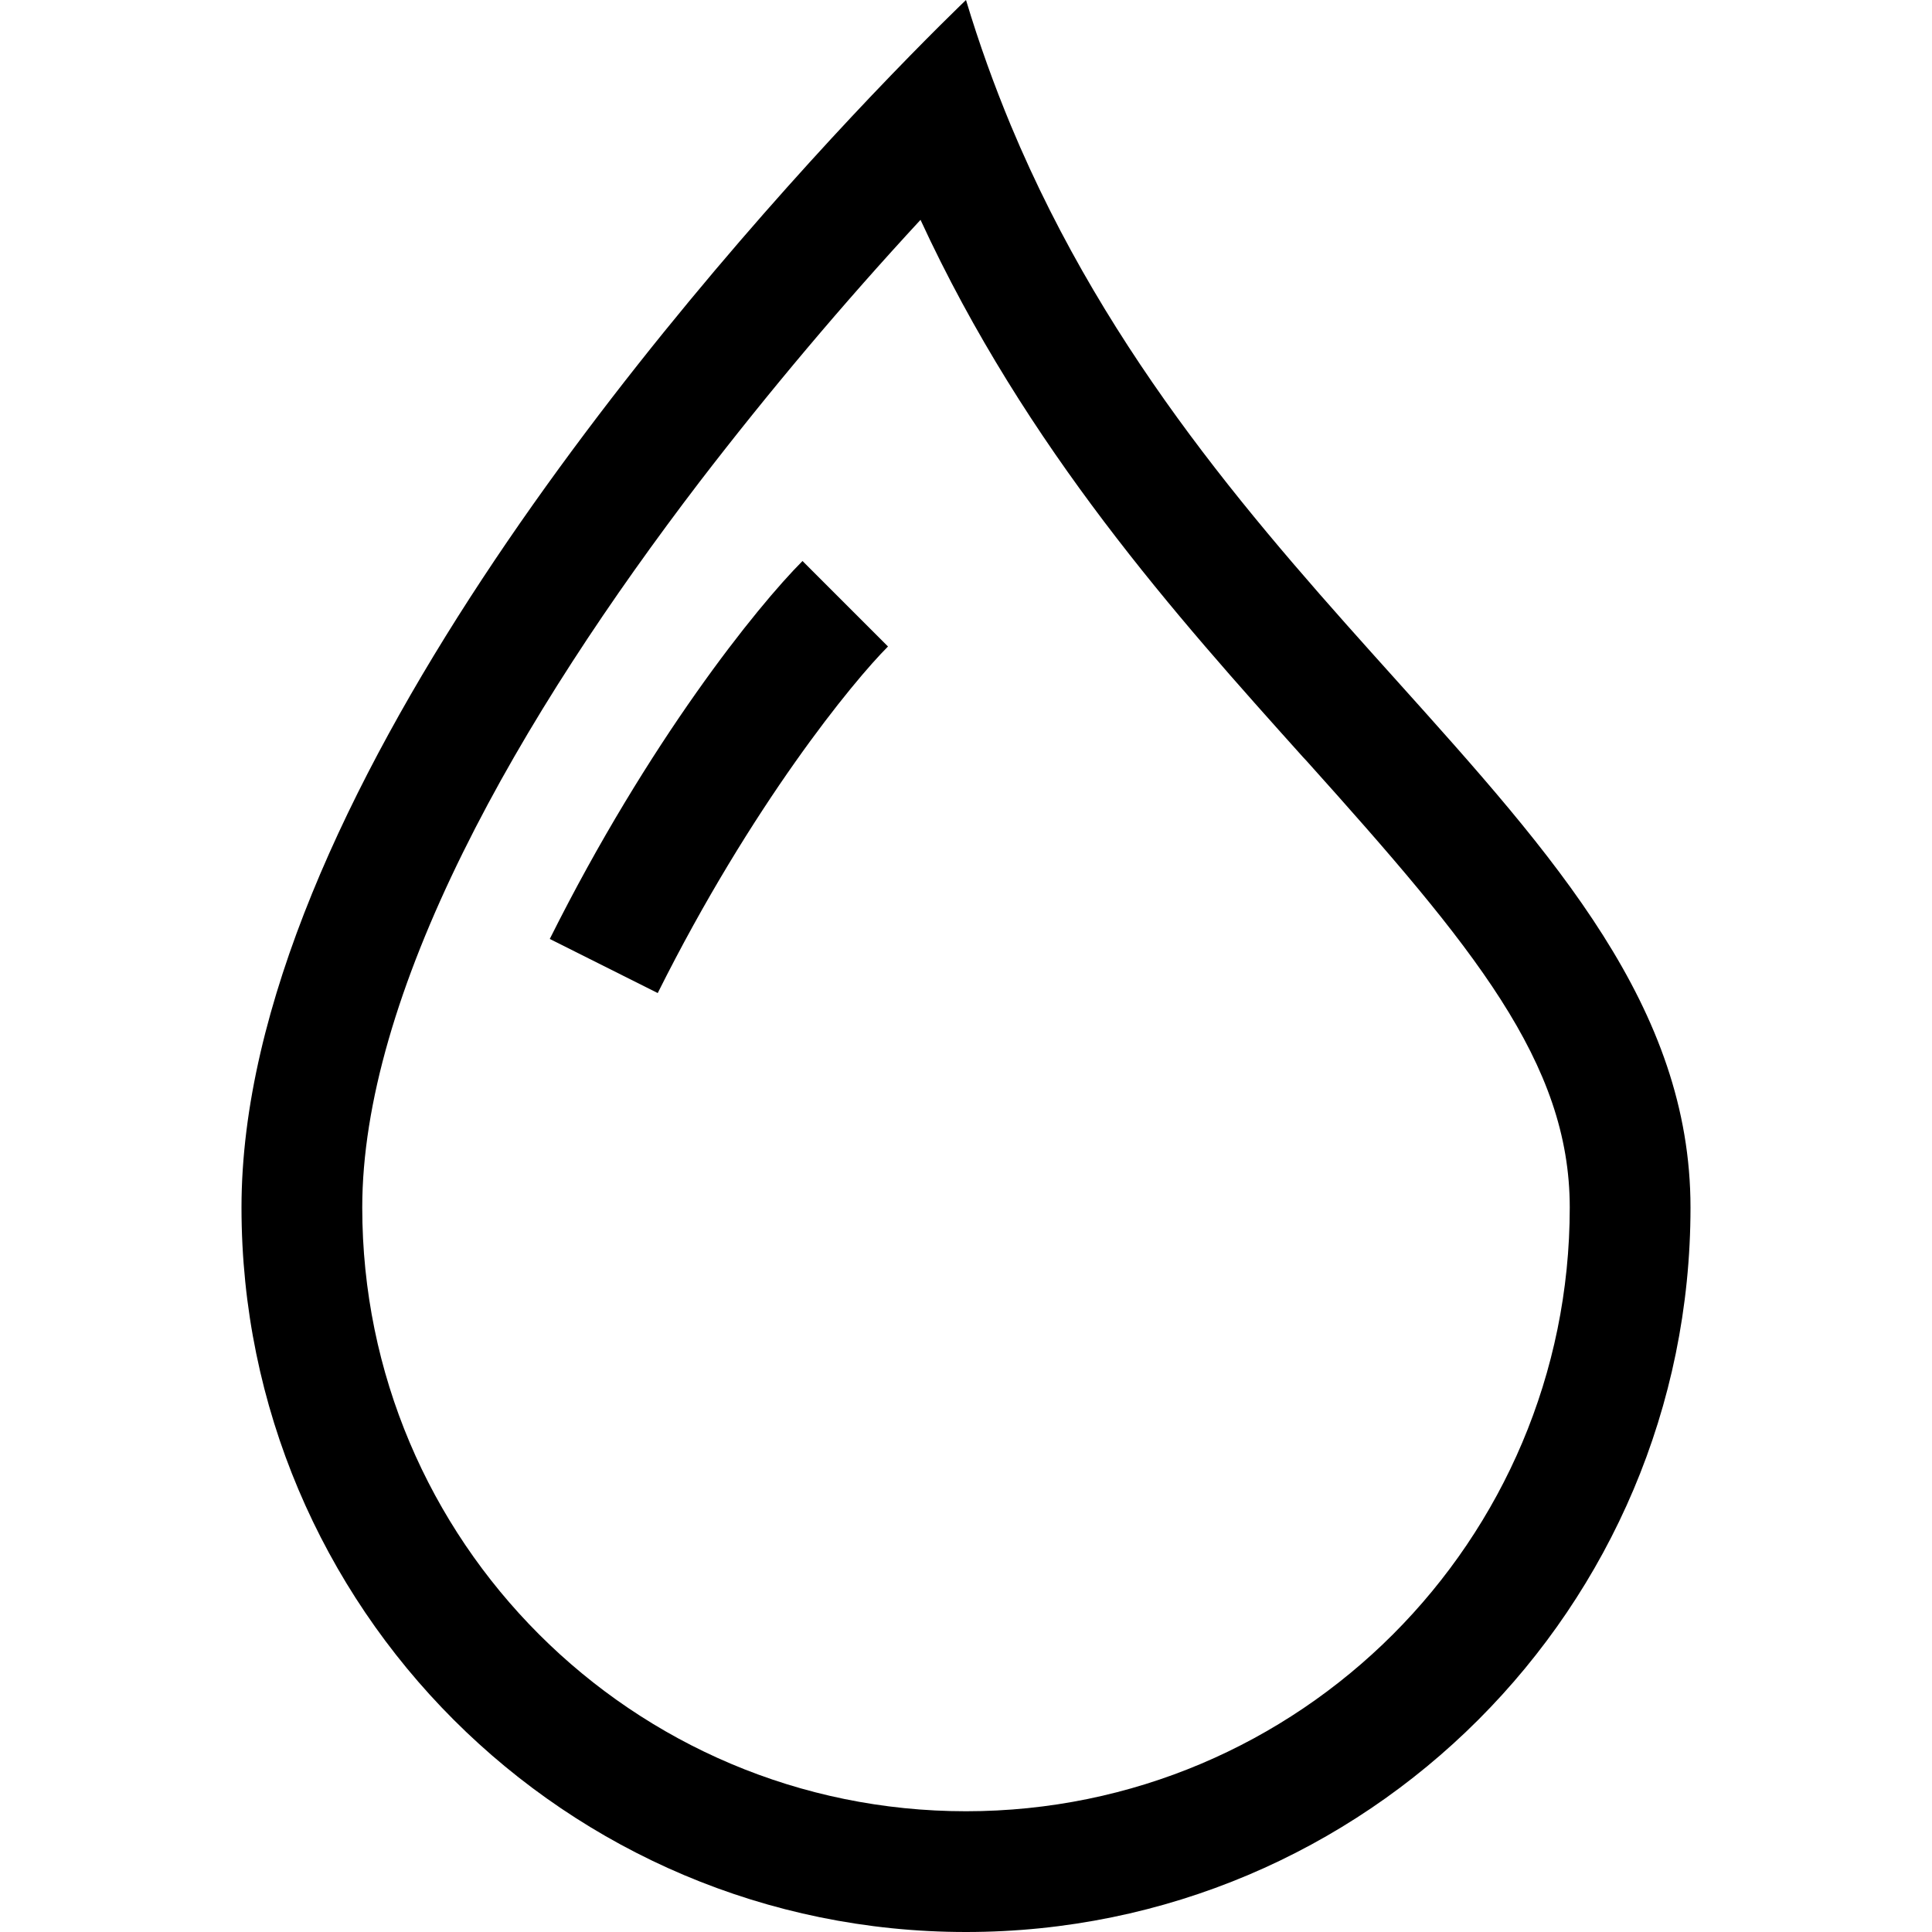
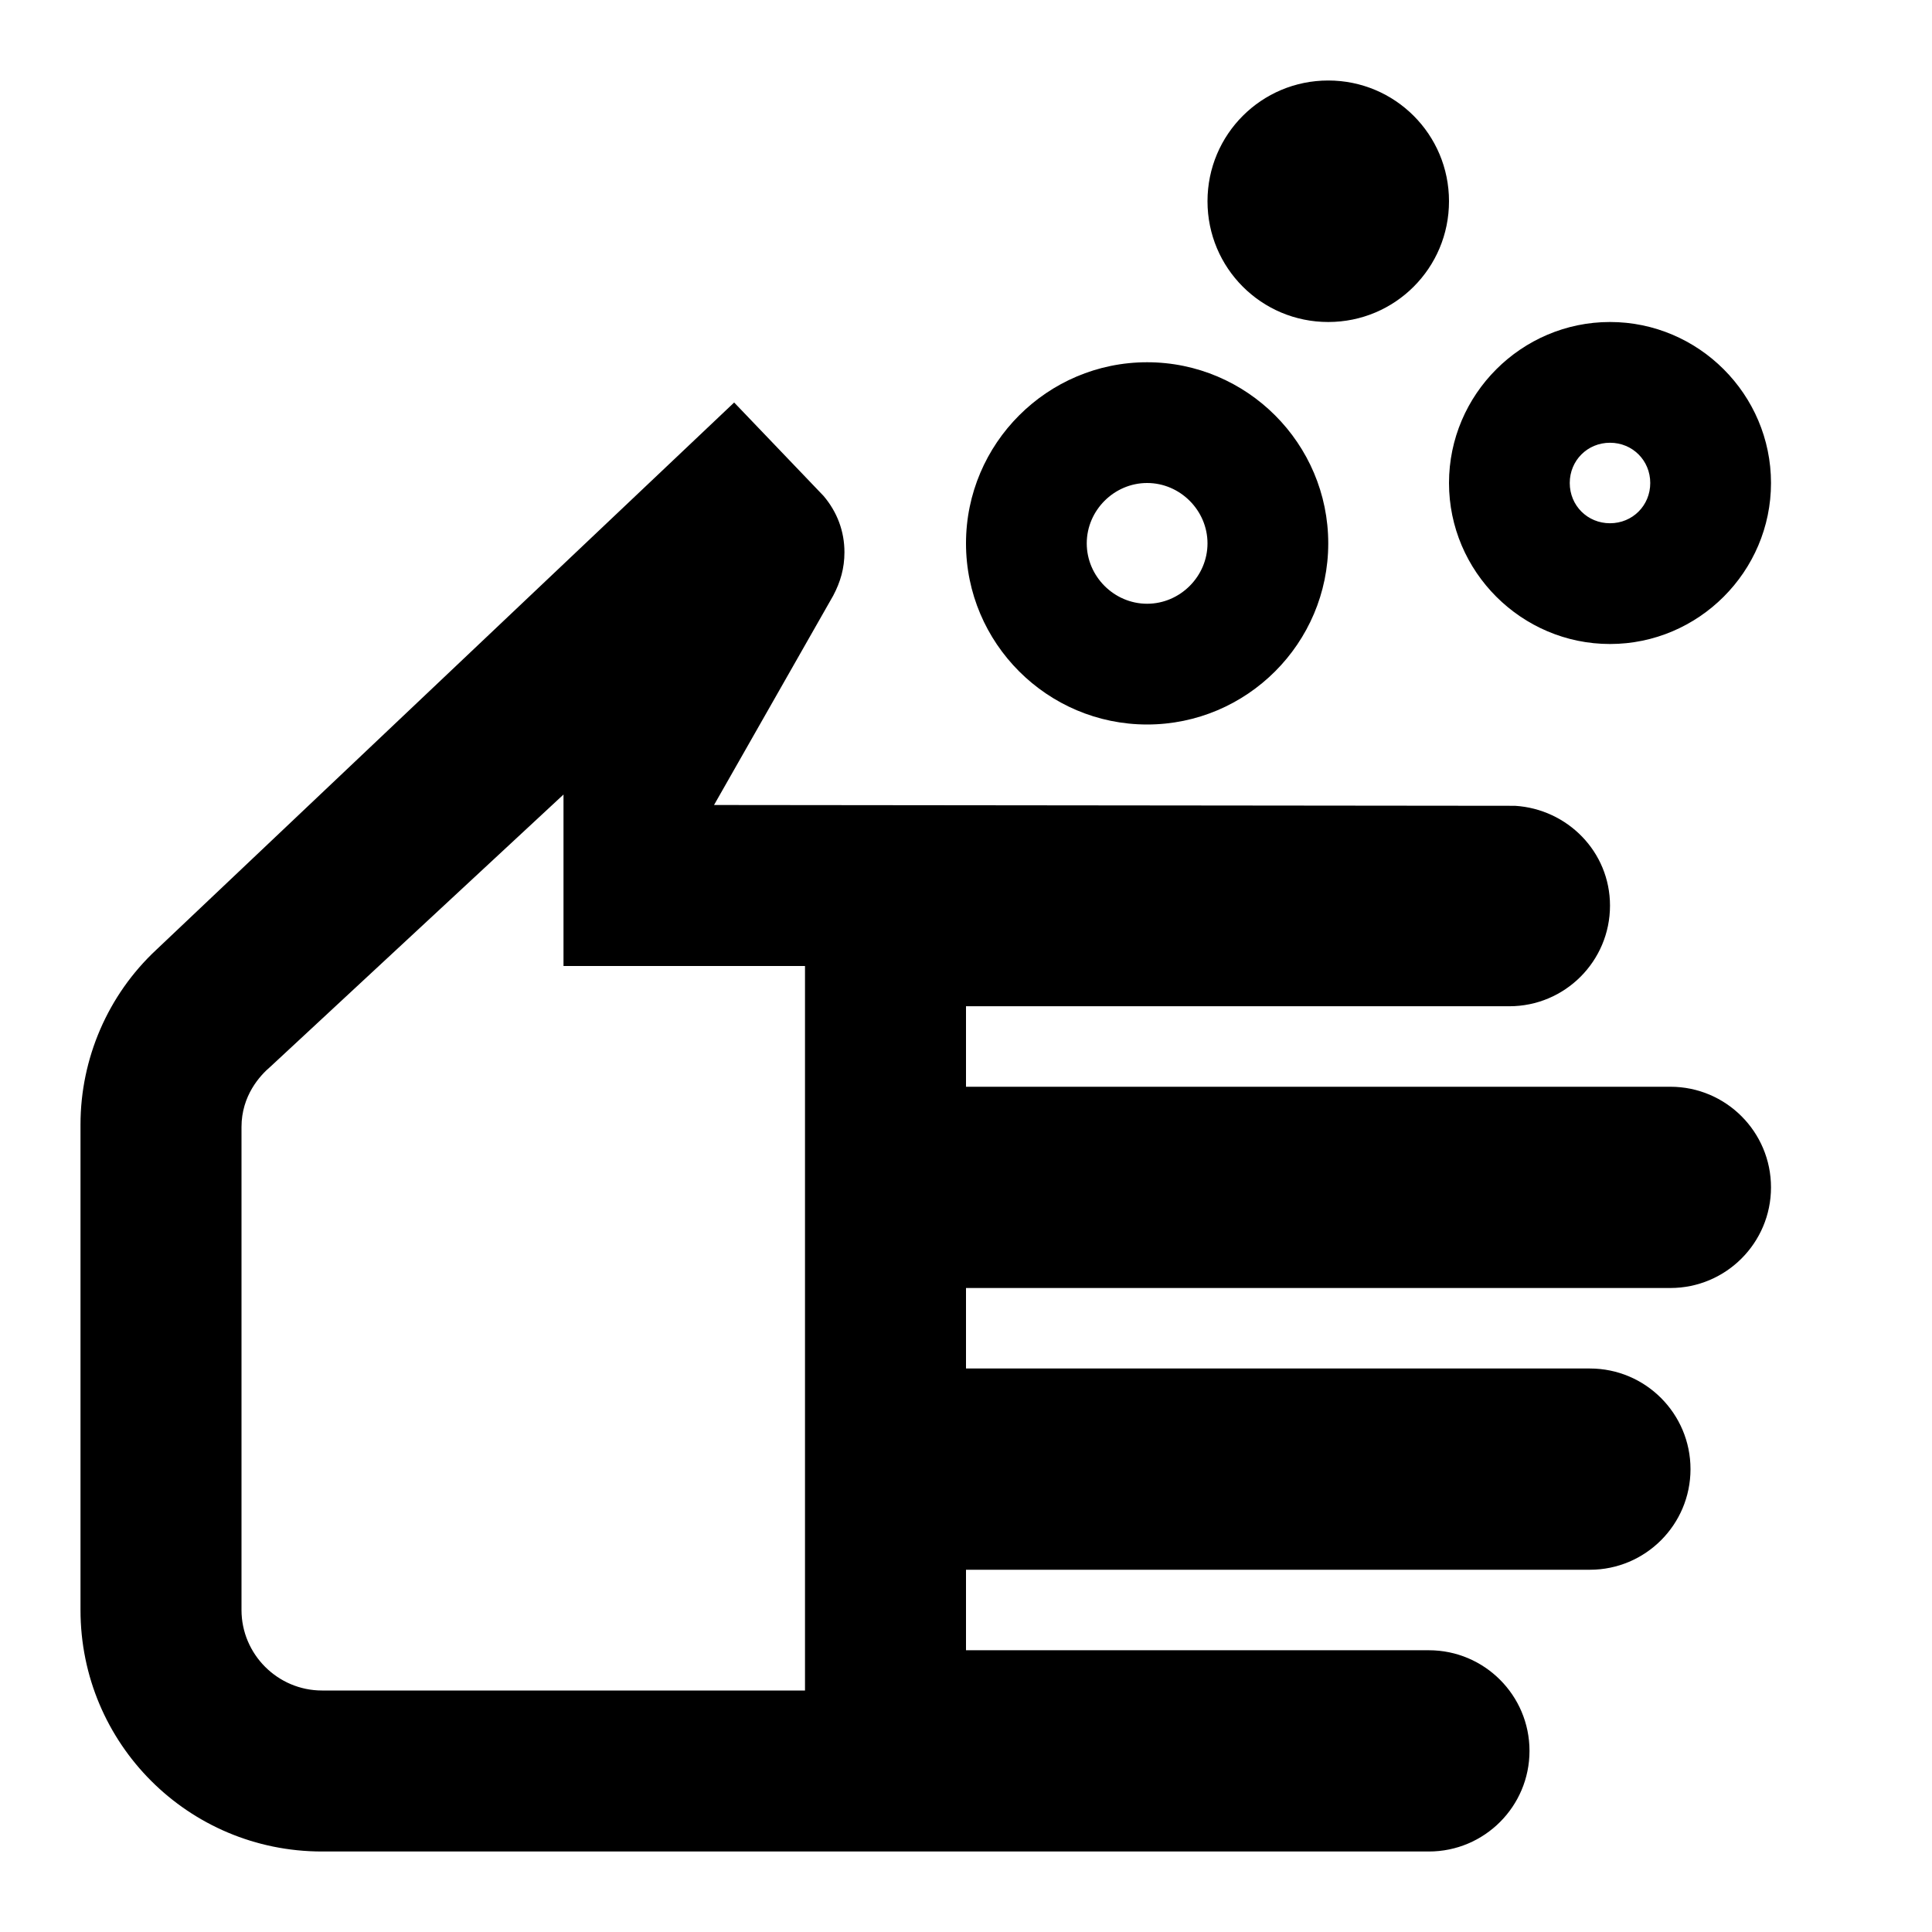
- <svg xmlns="http://www.w3.org/2000/svg" width="16" height="16" fill="currentColor" class="bi bi-droplet" viewBox="0 0 16 16">
-   <path fill-rule="evenodd" d="M7.21.8C7.69.295 8 0 8 0c.109.363.234.708.371 1.038.812 1.946 2.073 3.35 3.197 4.6C12.878 7.096 14 8.345 14 10a6 6 0 0 1-12 0C2 6.668 5.58 2.517 7.21.8zm.413 1.021A31.25 31.25 0 0 0 5.794 3.99c-.726.95-1.436 2.008-1.96 3.07C3.304 8.133 3 9.138 3 10a5 5 0 0 0 10 0c0-1.201-.796-2.157-2.181-3.7l-.03-.032C9.75 5.11 8.5 3.72 7.623 1.82z" />
-   <path fill-rule="evenodd" d="M4.553 7.776c.82-1.641 1.717-2.753 2.093-3.13l.708.708c-.29.29-1.128 1.311-1.907 2.87l-.894-.448z" />
+ <svg xmlns="http://www.w3.org/2000/svg" enable-background="new 0 0 24 24" height="24px" viewBox="0 0 24 24" width="24px" fill="#000000">
+   <g>
+     <rect fill="none" height="24" width="24" />
+     <path d="M14.25,6C14.66,6,15,6.34,15,6.75S14.66,7.5,14.25,7.5S13.5,7.16,13.5,6.75S13.84,6,14.25,6 M14.25,4.5 C13.01,4.5,12,5.51,12,6.75S13.01,9,14.25,9s2.25-1.01,2.25-2.25S15.49,4.5,14.25,4.5L14.25,4.5z M20,5.5c0.28,0,0.5,0.22,0.5,0.5 S20.28,6.5,20,6.5S19.5,6.28,19.5,6S19.72,5.5,20,5.5 M20,4c-1.1,0-2,0.9-2,2s0.9,2,2,2s2-0.9,2-2S21.1,4,20,4L20,4z M16.5,1 C15.67,1,15,1.67,15,2.5S15.67,4,16.5,4C17.33,4,18,3.33,18,2.5S17.33,1,16.5,1z M20.75,16c0.69,0,1.25-0.56,1.25-1.25 s-0.56-1.25-1.25-1.25H12v-1h6.75c0.69,0,1.25-0.56,1.25-1.25c0-0.67-0.53-1.2-1.18-1.24L8.87,10l1.48-2.6 c0.09-0.17,0.14-0.34,0.14-0.54c0-0.26-0.09-0.5-0.26-0.7L9.12,5l-7.18,6.8C1.34,12.36,1,13.15,1,13.97V20c0,1.66,1.34,3,3,3h13.75 c0.69,0,1.25-0.56,1.25-1.25s-0.56-1.25-1.25-1.25H12v-1h7.75c0.69,0,1.25-0.56,1.25-1.25S20.44,17,19.75,17H12v-1H20.75z M10,21H4 c-0.55,0-1-0.45-1-1v-6c0-0.39,0.23-0.64,0.36-0.75L7,9.87V12l3,0V21z" />
+   </g>
</svg>
